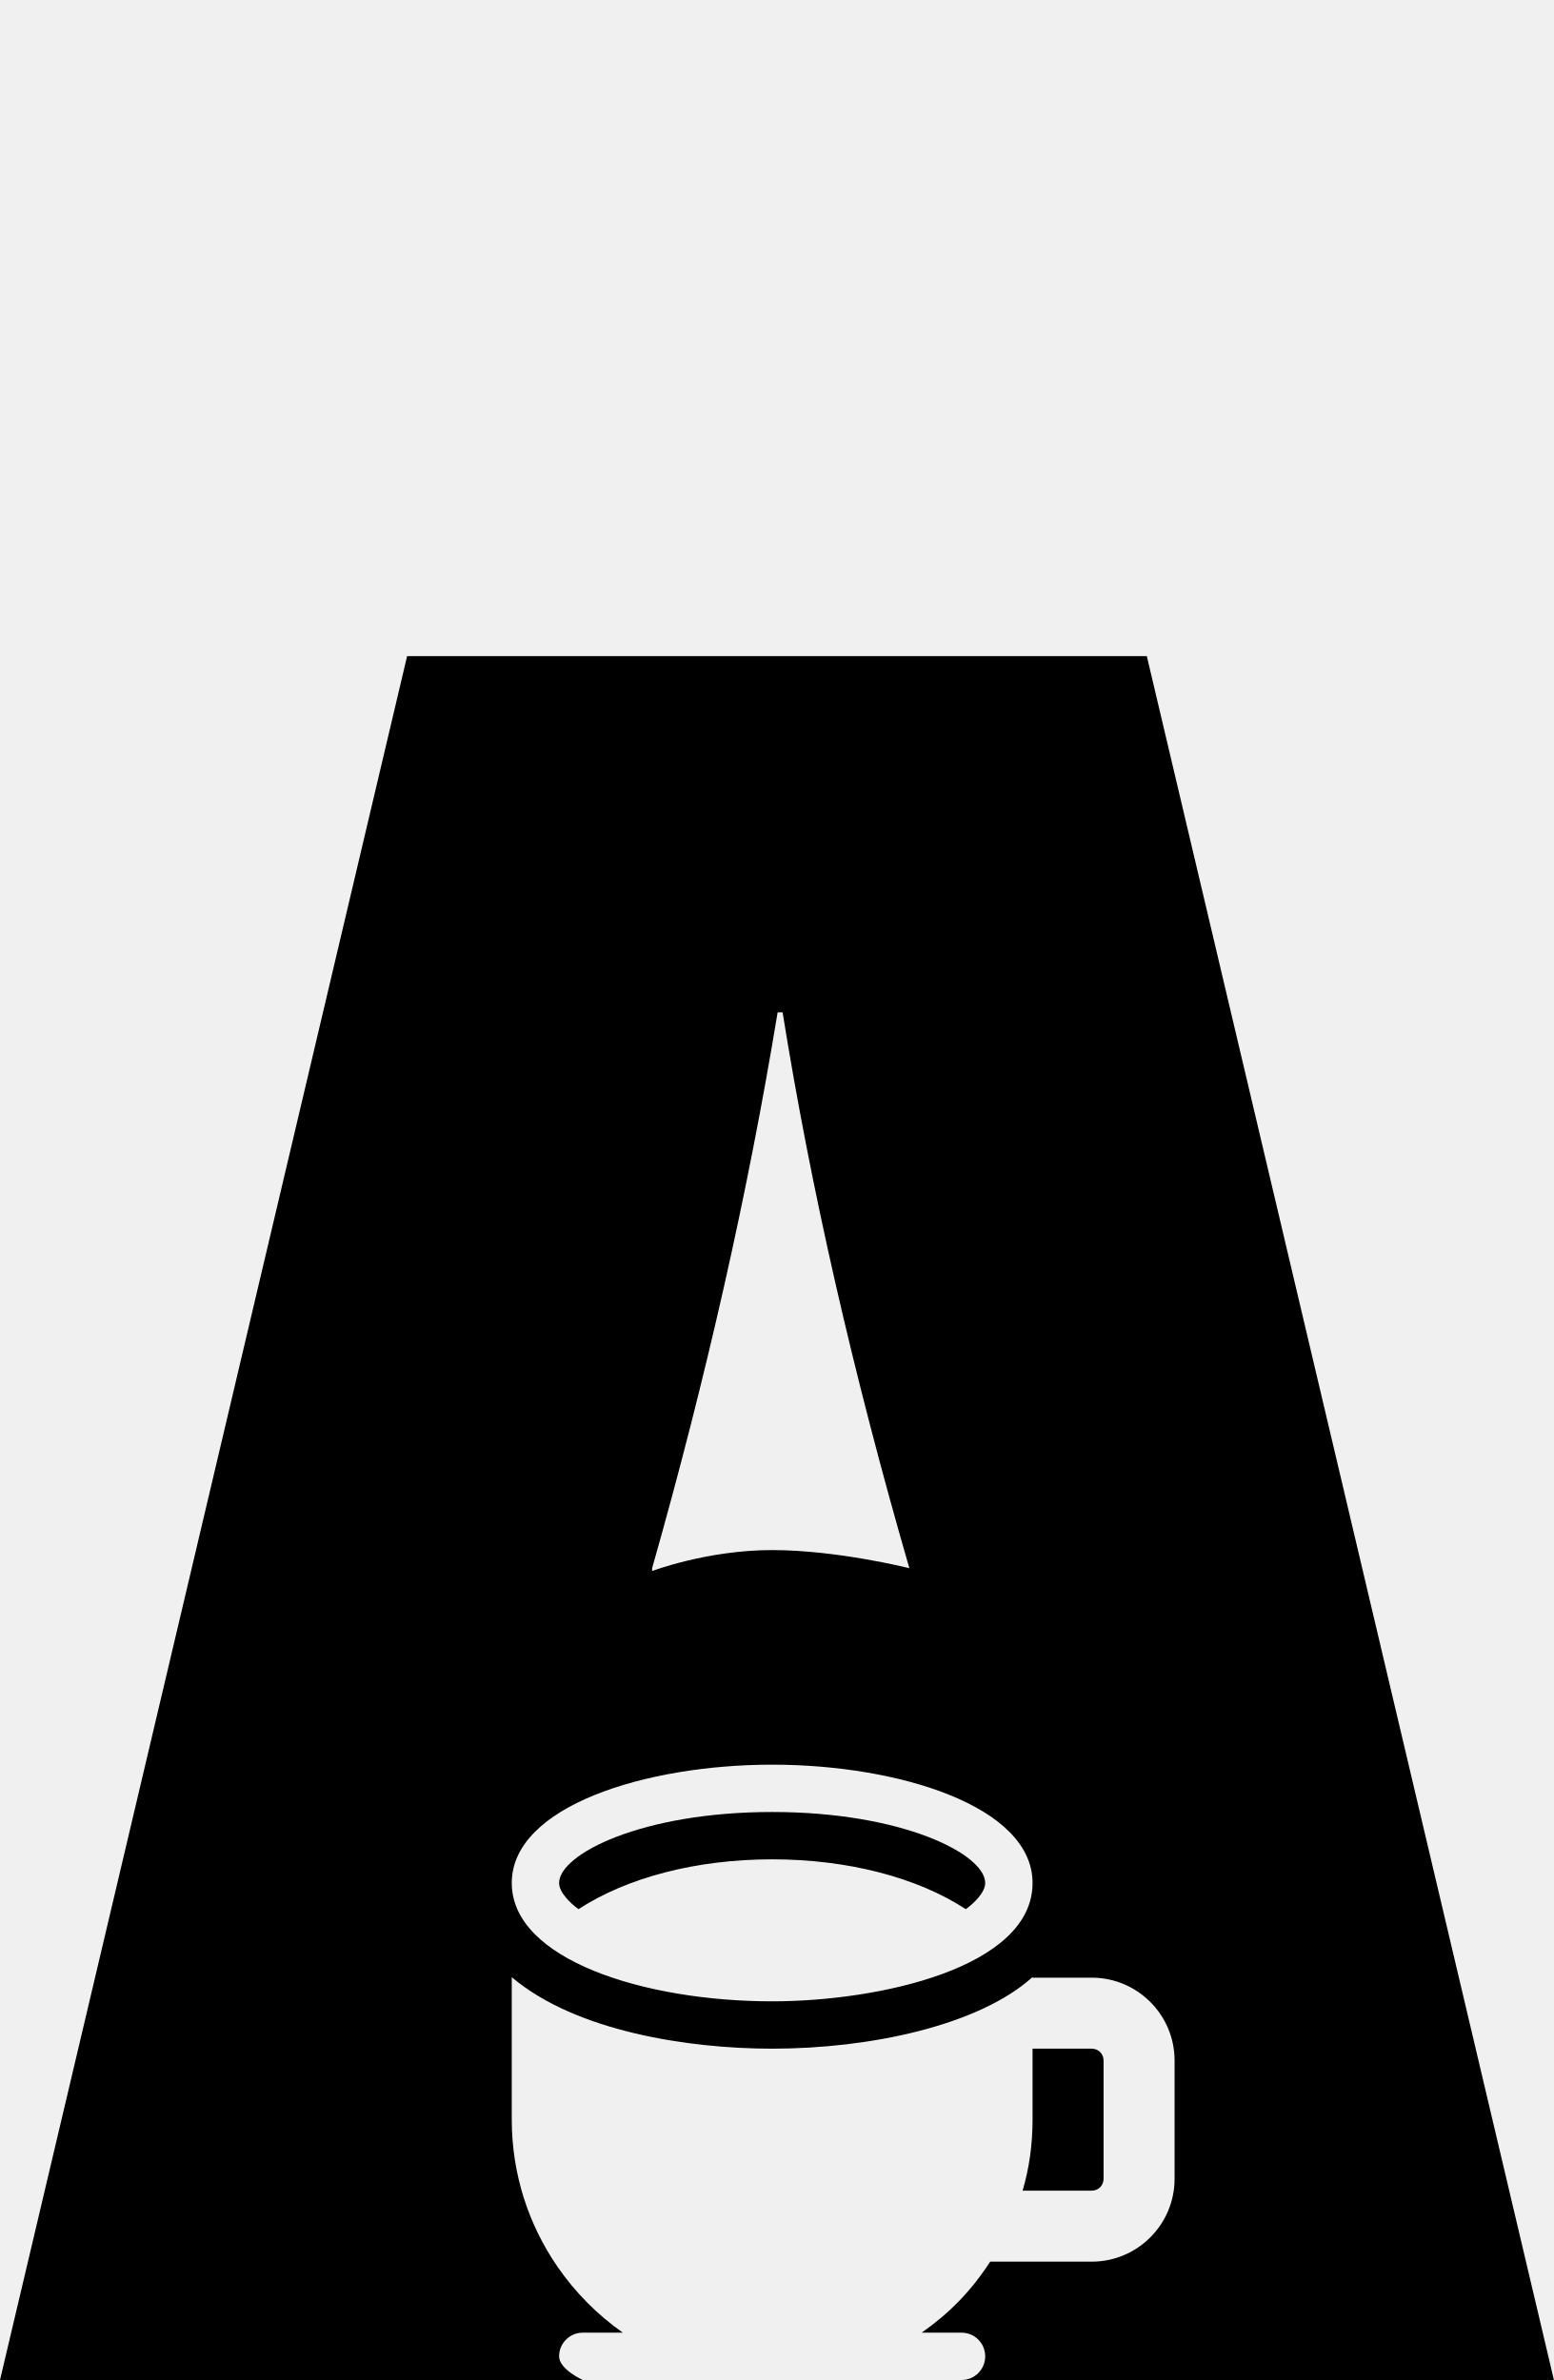
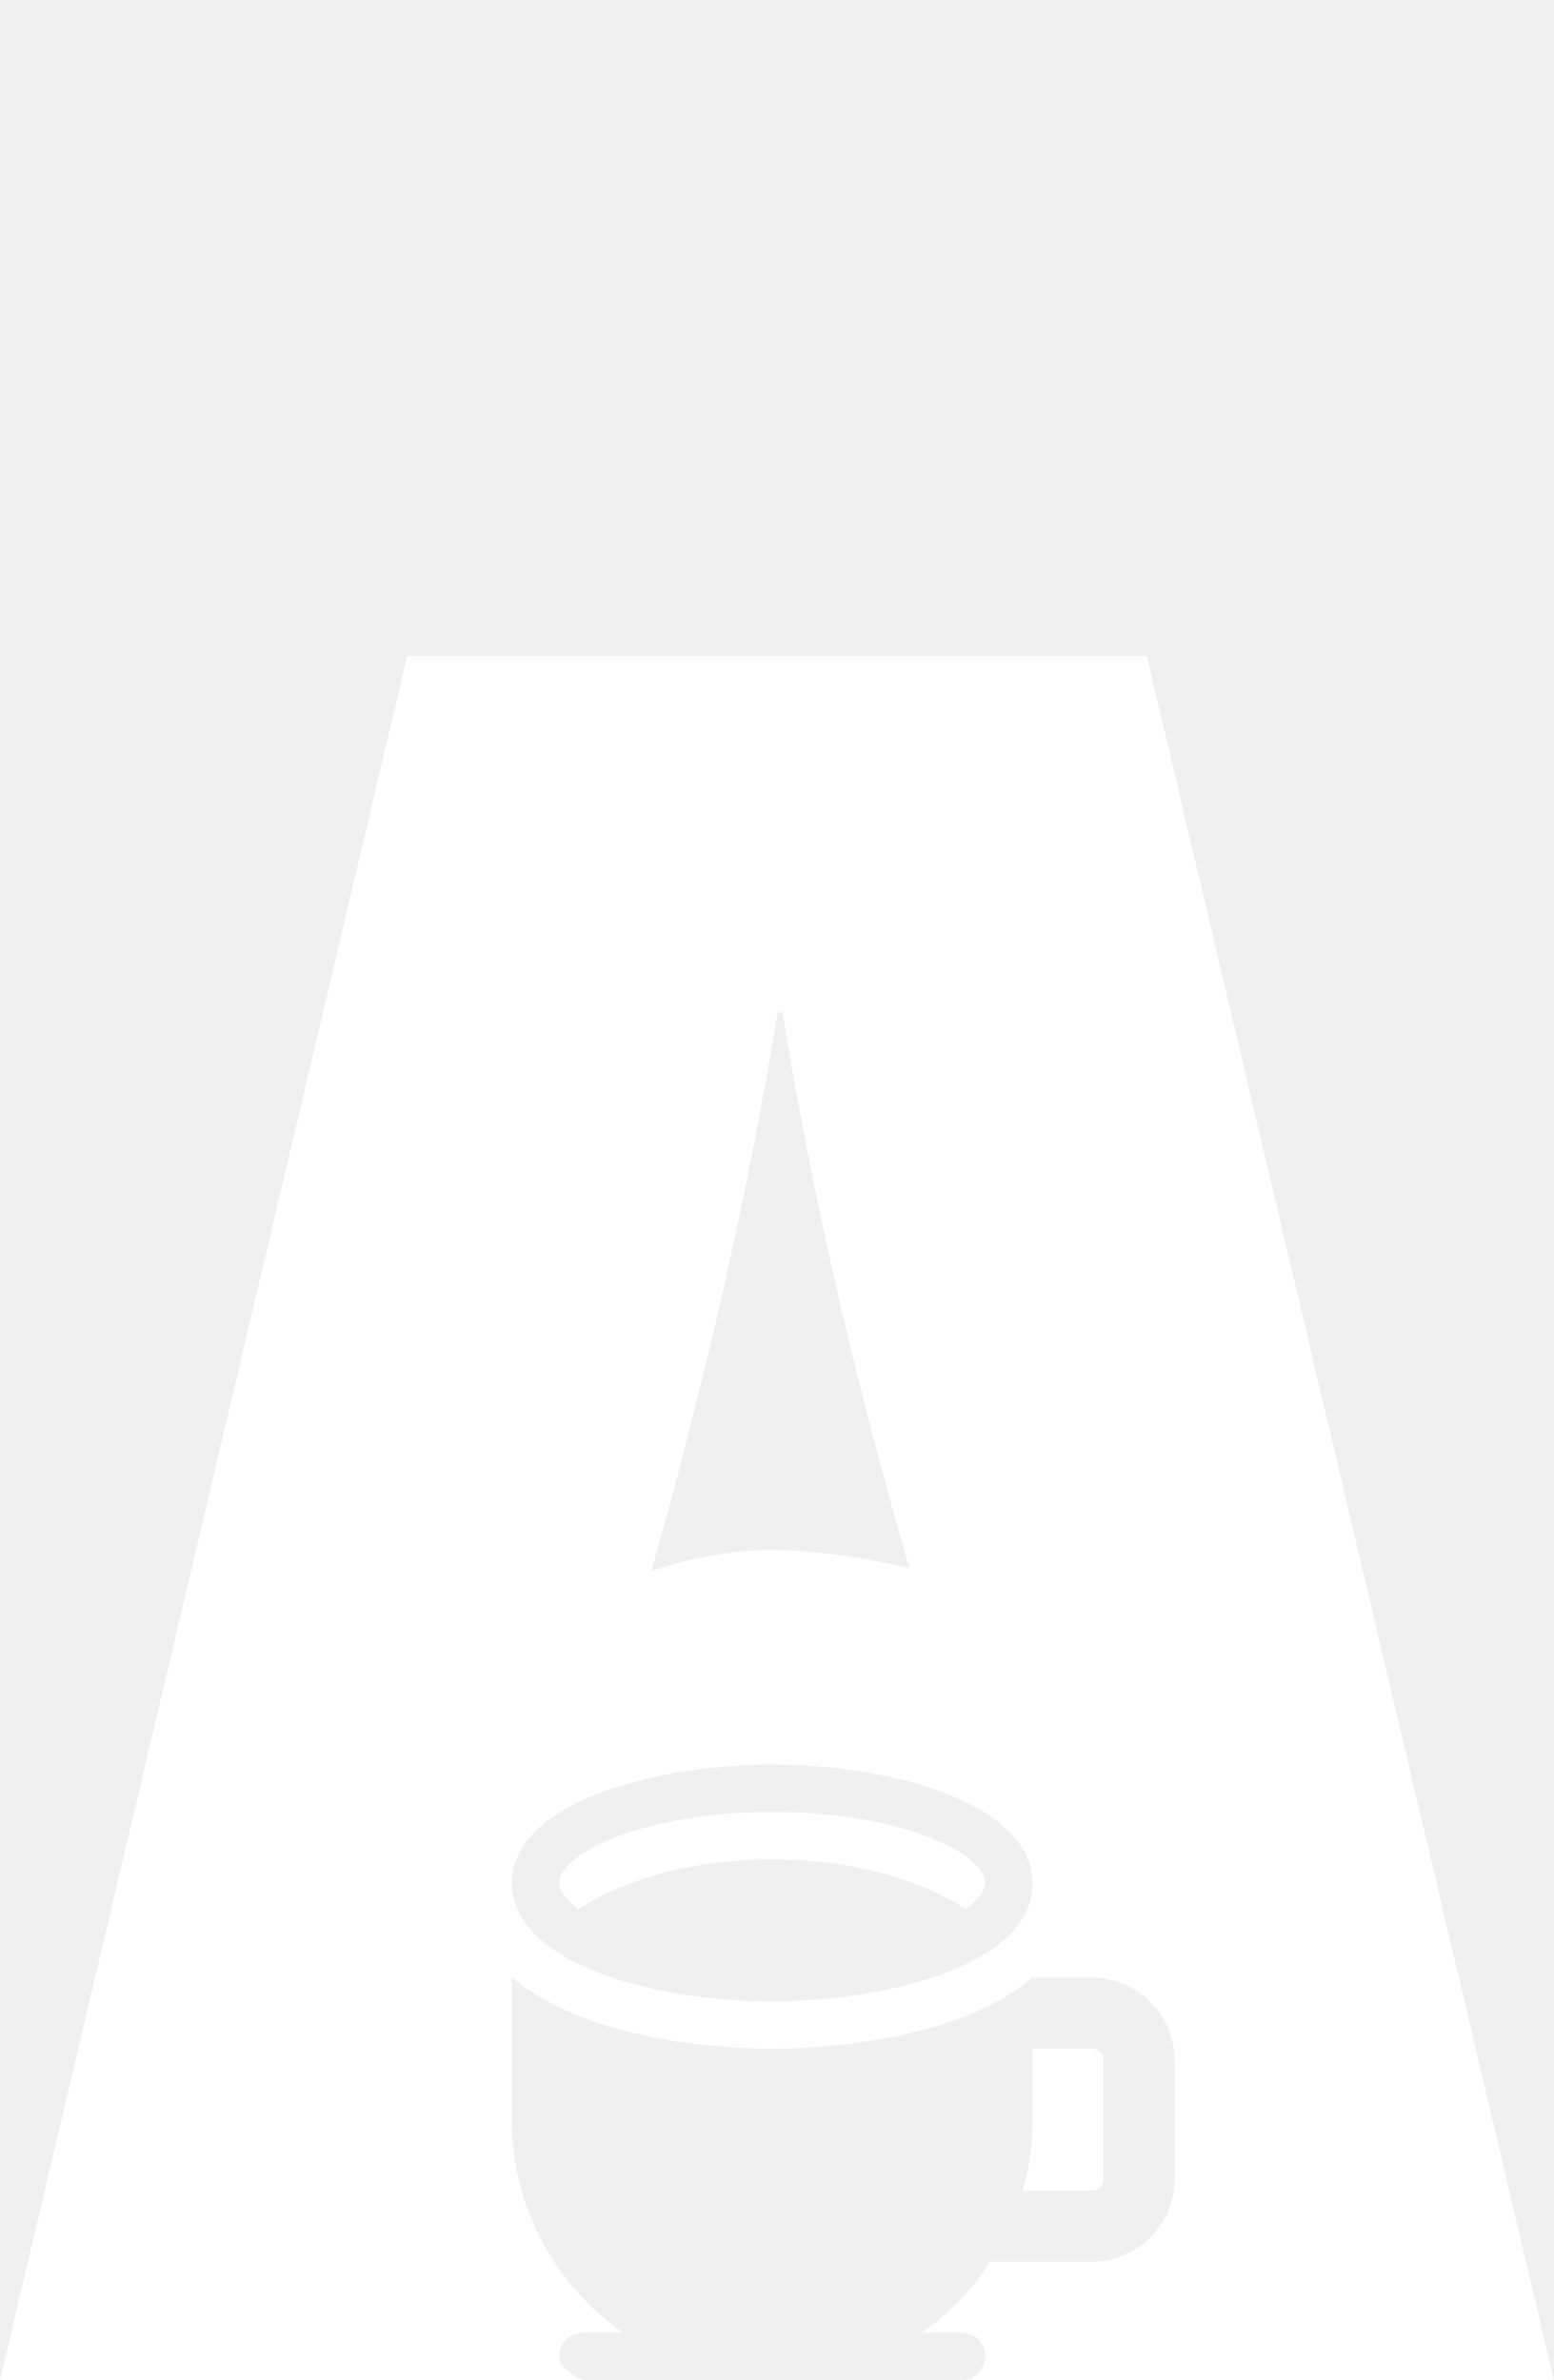
- <svg xmlns="http://www.w3.org/2000/svg" version="1.1" id="Layer_1" x="0px" y="0px" width="382.921px" height="586.609px" viewBox="0 0 382.921 586.609" enable-background="new 0 0 382.921 586.609" xml:space="preserve">
+ <svg xmlns="http://www.w3.org/2000/svg" version="1.1" id="Layer_1" x="0px" y="0px" width="382.921px" height="586.609px" viewBox="0 0 382.921 586.609" enable-background="new 0 0 382.921 586.609" xml:space="preserve" fill="#fff">
  <g id="Layer_1_1_" display="none">
</g>
  <g>
    <path d="M271.944,537.026V507.86c0-1.633-1.285-2.916-2.918-2.916h-14.582v17.499c0,6.066-0.816,11.958-2.451,17.5h17.033   C270.659,539.943,271.944,538.659,271.944,537.026z" />
    <path d="M282.601,161.721H100.32L0,586.609h126.871h1.084h8.082h6.875h0.699c0,0-5.834-2.608-5.834-5.833s2.609-5.834,5.834-5.834   h9.867c-6.252-4.393-11.688-9.869-16.033-16.154c-7.142-10.33-11.334-22.847-11.334-36.345v-35.116   c15.759,13.334,43.428,17.617,64.166,17.617c24.062,0,50.758-5.684,63.991-17.5c0.059,0,0.117-0.059,0.176-0.117v0.117h14.582   c11.258,0,20.416,9.158,20.416,20.416v29.166c0,11.258-9.158,20.416-20.416,20.416h-21.989h-1.83h-1.204   c-4.777,7.35-10.039,12.68-16.879,17.5h9.82c3.225,0,5.832,2.609,5.832,5.834s-2.607,5.833-5.832,5.833h1.344h7.875h8.992h1.882   h125.885L282.601,161.721z M160.698,386.518c13.268-46.714,23.578-92.381,30.927-137.003h1.225   c6.938,43.334,17.349,89.002,31.234,137.003c0,0-17.796-4.464-33.807-4.464s-29.579,5.167-29.579,5.167V386.518z M190.277,493.276   c-31.455,0-64.166-10.258-64.166-29.166c0-18.945,33.058-29.166,64.166-29.166c31.109,0,64.167,10.221,64.167,29.166   C254.444,484.929,216.772,493.276,190.277,493.276z" />
    <path d="M190.277,446.61c-32.049,0-52.5,10.363-52.5,17.5c0,2.363,2.858,5.061,4.782,6.449   c12.03-7.842,29.139-12.282,47.718-12.282c18.58,0,35.69,4.44,47.721,12.284c1.926-1.393,4.777-4.084,4.777-6.451   C242.776,456.974,222.326,446.61,190.277,446.61z" />
  </g>
</svg>
